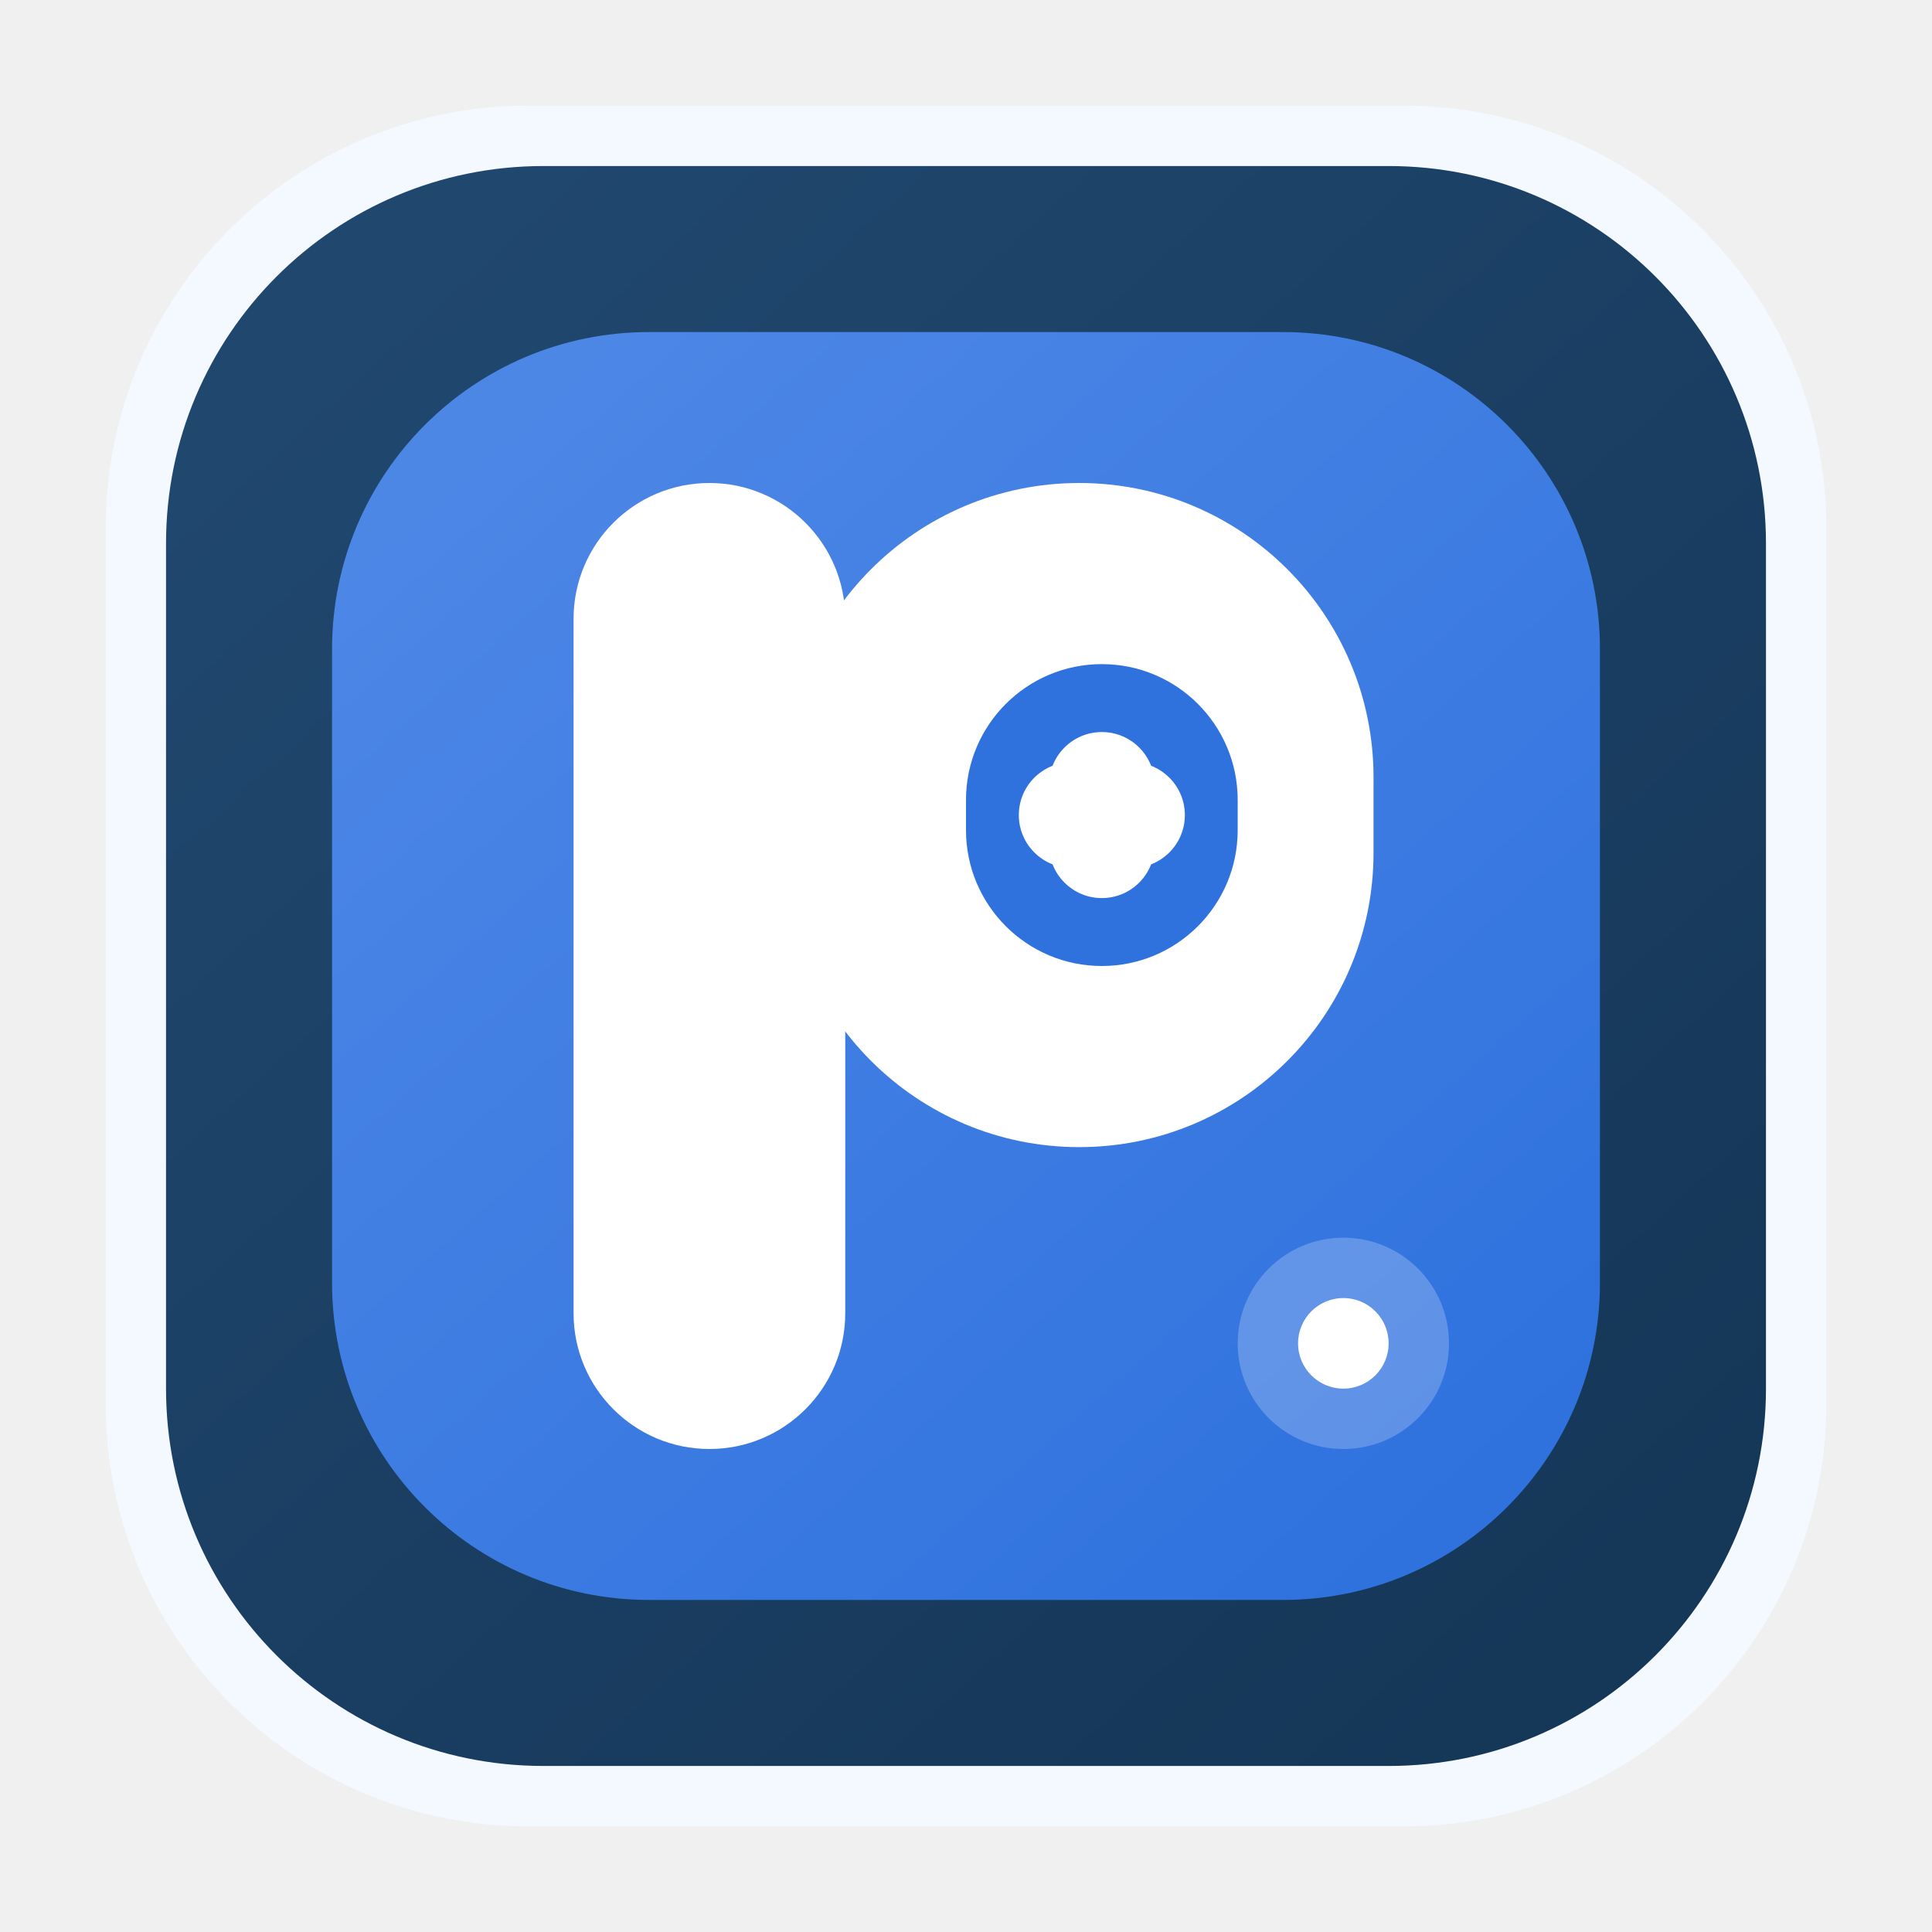
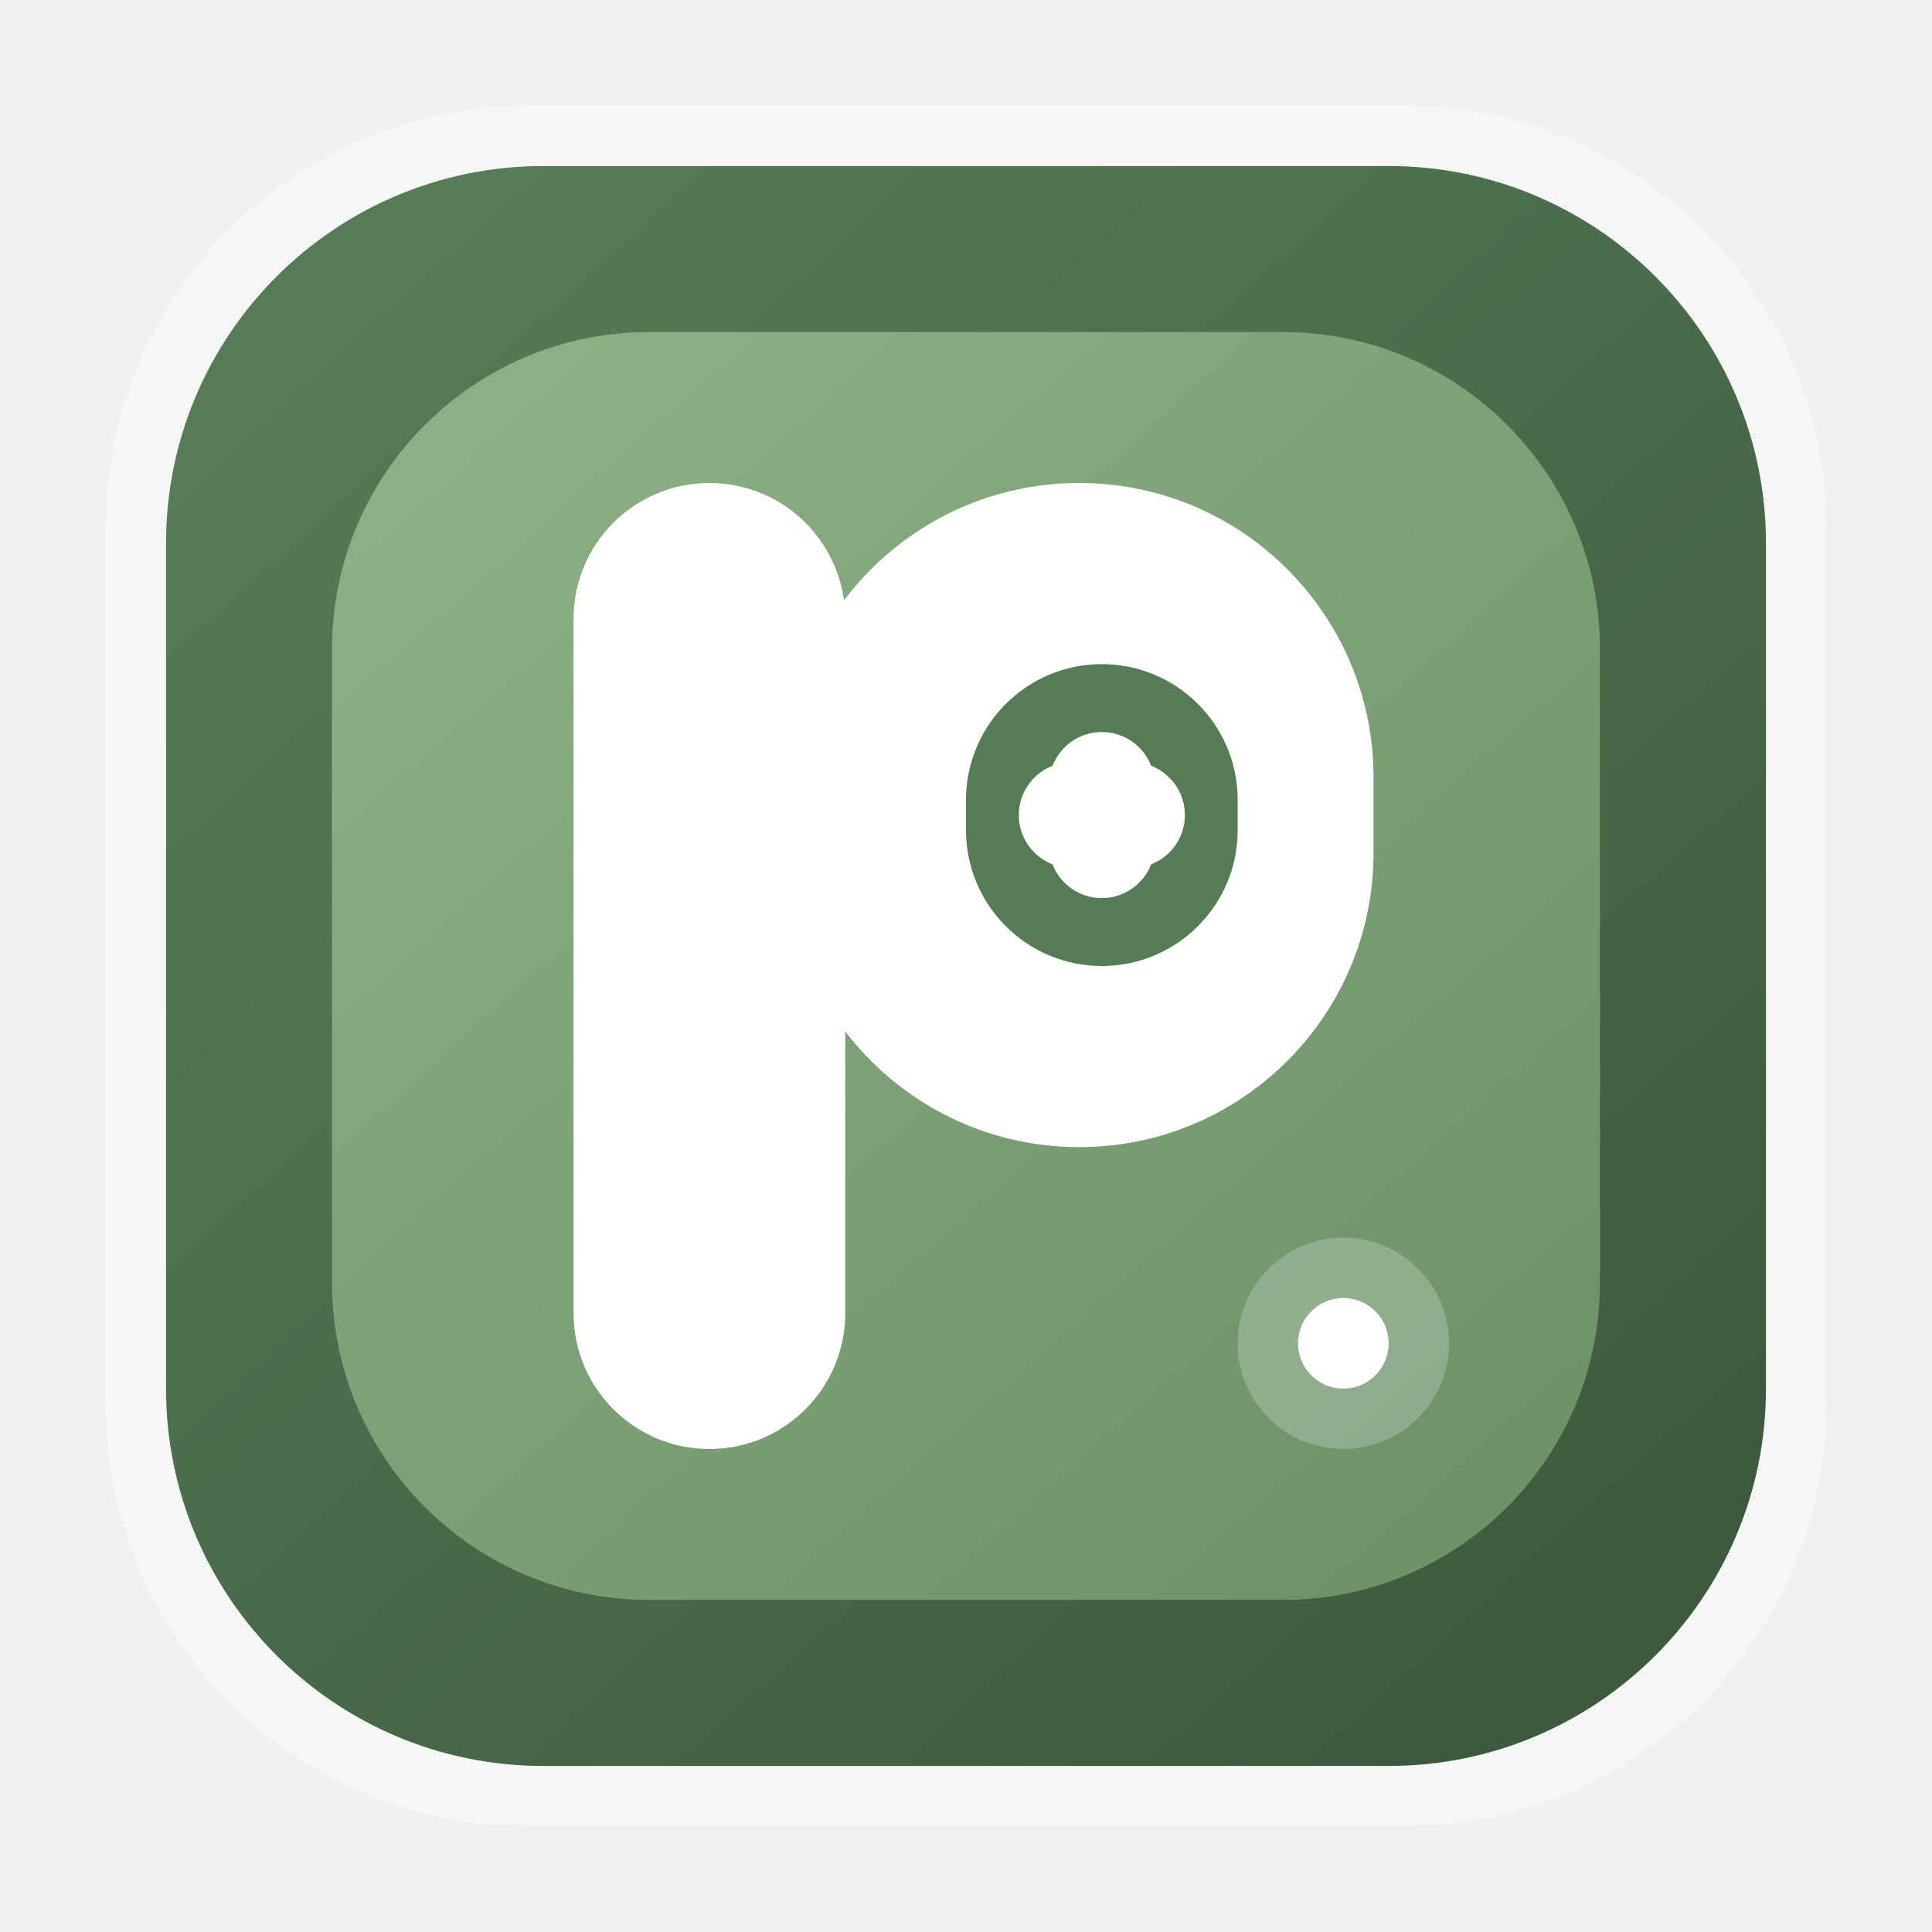
<svg xmlns="http://www.w3.org/2000/svg" width="512" height="512" viewBox="0 0 512 512" fill="none">
  <defs>
    <linearGradient id="panel" x1="96" y1="80" x2="416" y2="432" gradientUnits="userSpaceOnUse">
-       <stop stop-color="#20476E" />
-       <stop offset="1" stop-color="#153758" />
+       <stop stop-color="#557C55" />
+       <stop offset="1" stop-color="#3E5A3E" />
    </linearGradient>
    <linearGradient id="inner" x1="128" y1="112" x2="384" y2="400" gradientUnits="userSpaceOnUse">
-       <stop stop-color="#4D87E6" />
-       <stop offset="1" stop-color="#2F72DE" />
+       <stop stop-color="#8CAF84" />
+       <stop offset="1" stop-color="#6D9367" />
    </linearGradient>
  </defs>
-   <rect x="28" y="28" width="456" height="456" rx="112" fill="#F4F8FF" />
+   <rect x="28" y="28" width="456" height="456" rx="112" fill="#F4F7F5" />
  <rect x="44" y="44" width="424" height="424" rx="100" fill="url(#panel)" />
  <rect x="88" y="88" width="336" height="336" rx="84" fill="url(#inner)" />
  <rect x="152" y="128" width="72" height="256" rx="36" fill="white" />
  <rect x="208" y="128" width="156" height="176" rx="78" fill="white" />
-   <rect x="256" y="176" width="72" height="80" rx="36" fill="#2F72DE" />
+   <rect x="256" y="176" width="72" height="80" rx="36" fill="#557C55" />
  <rect x="278" y="194" width="28" height="44" rx="14" fill="white" />
  <rect x="270" y="202" width="44" height="28" rx="14" fill="white" />
-   <circle cx="356" cy="356" r="28" fill="#F4F8FF" fill-opacity="0.24" />
+   <circle cx="356" cy="356" r="28" fill="#F4F7F5" fill-opacity="0.24" />
  <circle cx="356" cy="356" r="12" fill="white" />
</svg>
